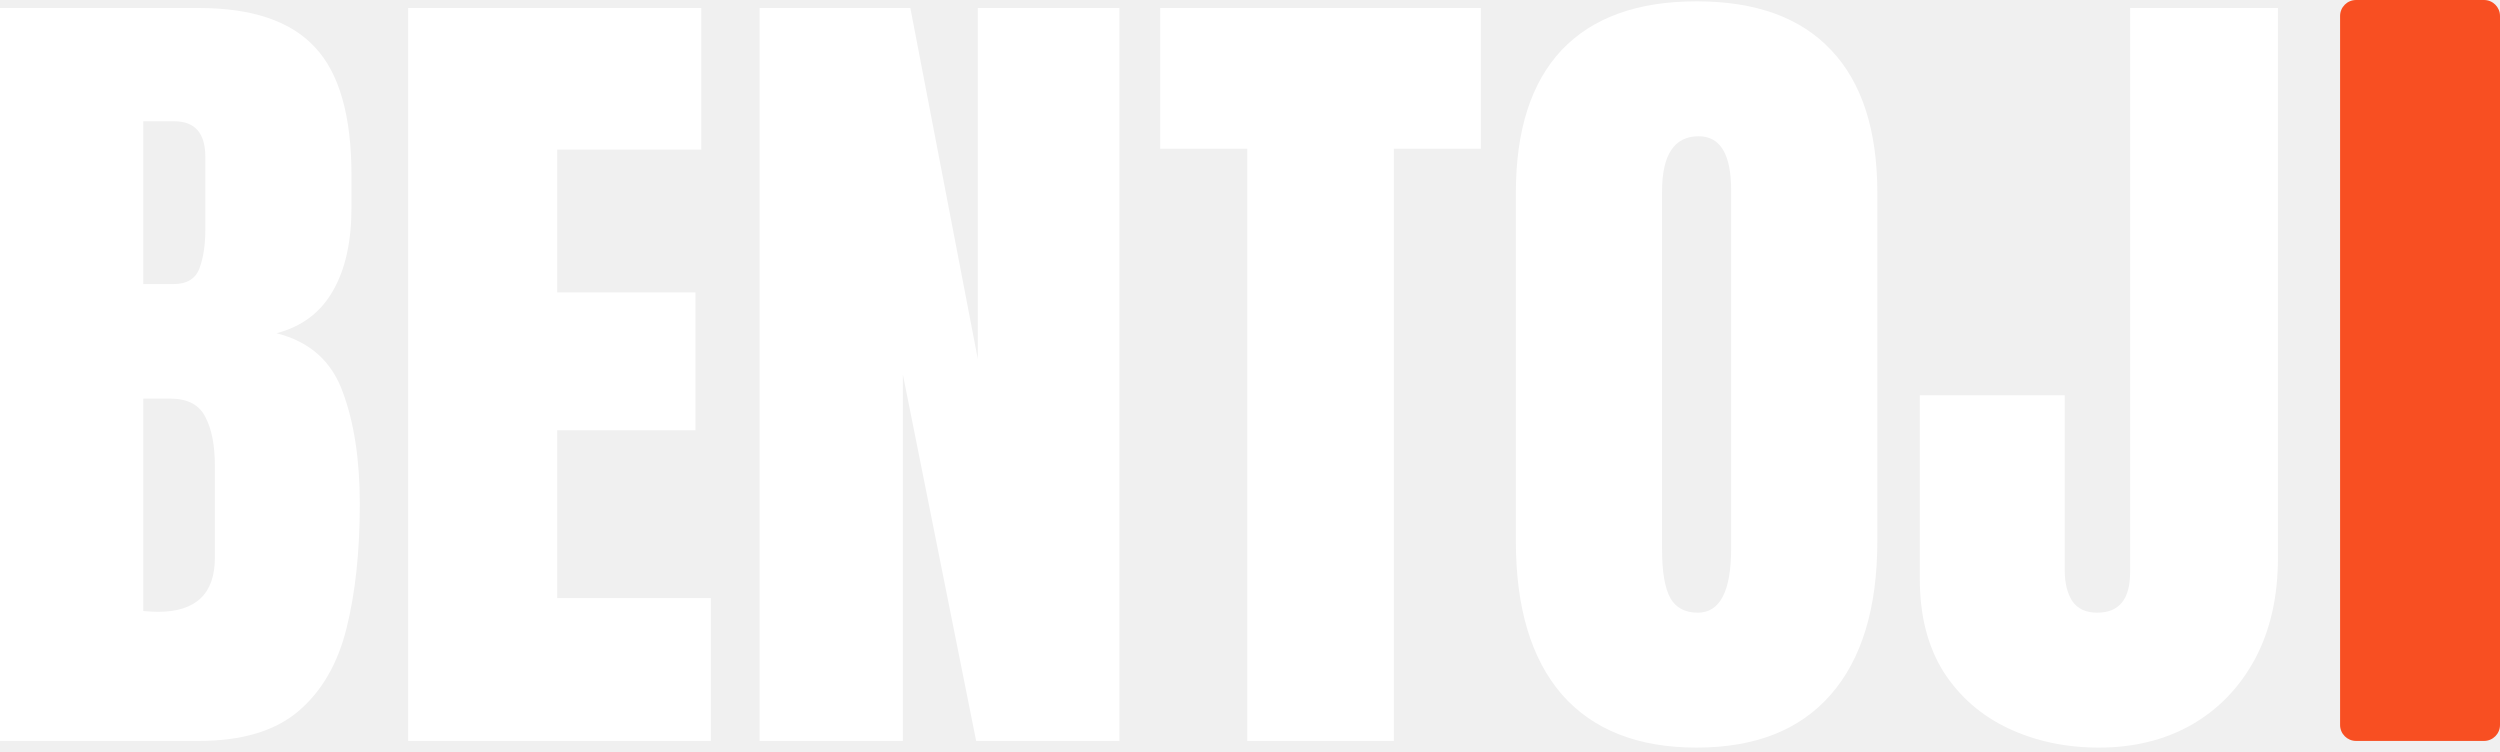
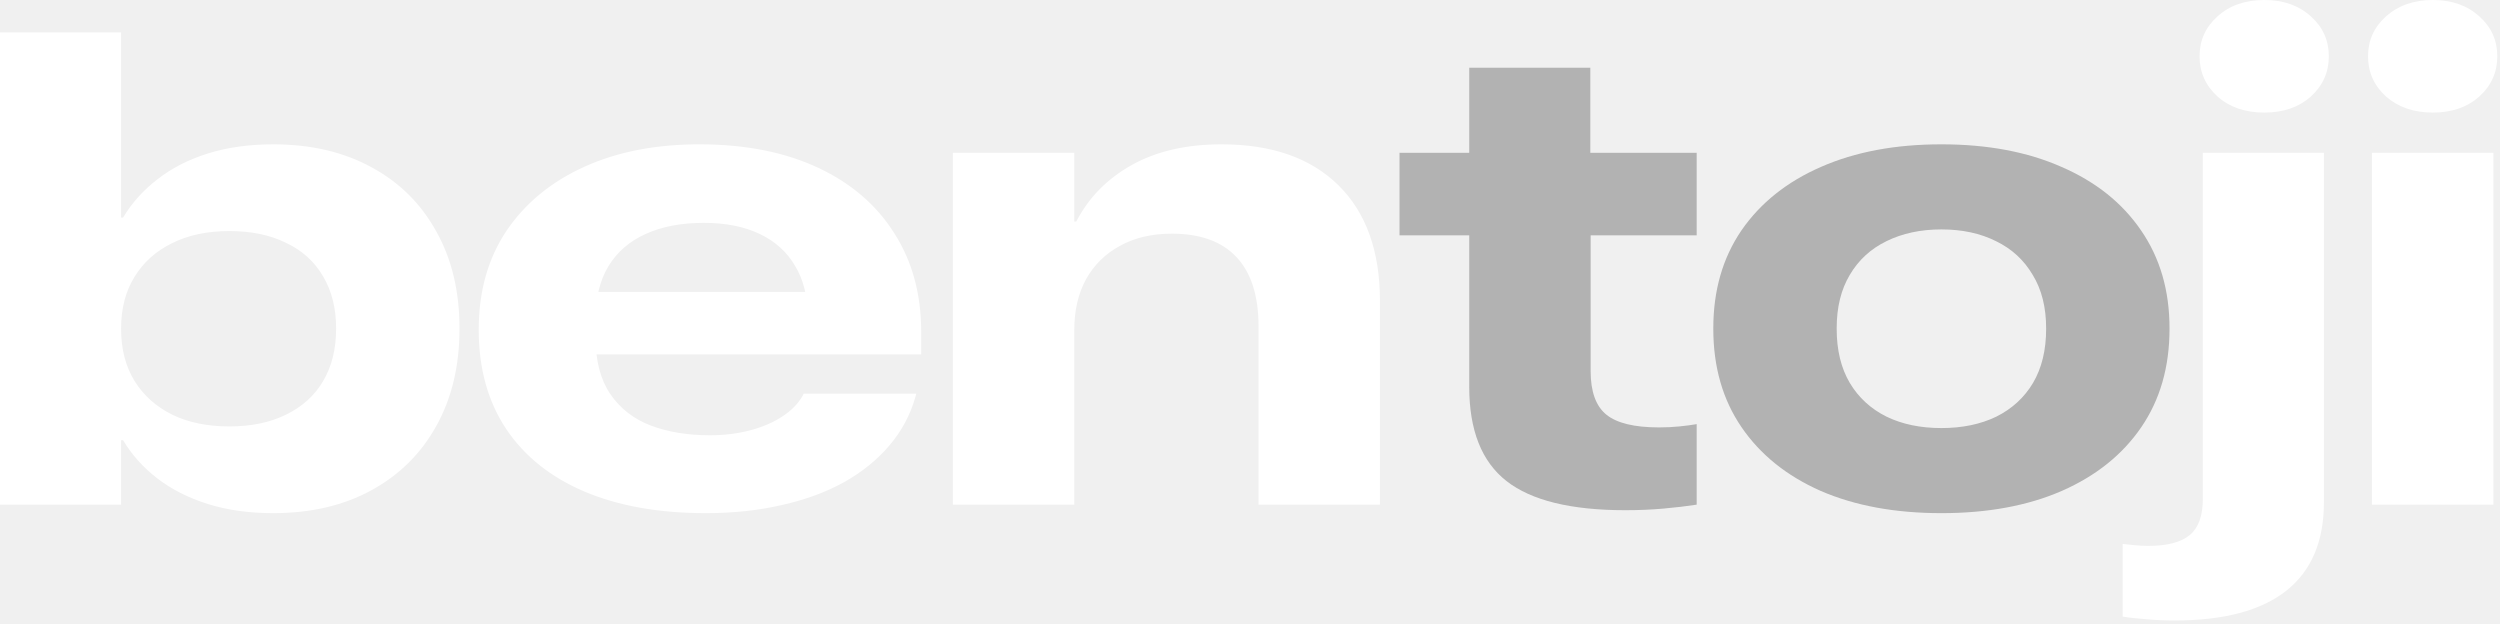
- <svg xmlns="http://www.w3.org/2000/svg" width="469" height="141" viewBox="0 0 469 141" fill="none">
-   <path d="M0 139V1.5H37.266C47.266 1.5 54.531 3.948 59.062 8.844C63.646 13.688 65.938 21.708 65.938 32.906V38.922C65.938 45.38 64.766 50.615 62.422 54.625C60.13 58.635 56.615 61.266 51.875 62.516C58.073 64.078 62.214 67.75 64.297 73.531C66.432 79.26 67.5 86.266 67.5 94.547C67.5 103.453 66.667 111.24 65 117.906C63.333 124.573 60.312 129.755 55.938 133.453C51.562 137.151 45.339 139 37.266 139H0ZM26.875 53.297H32.5C35.052 53.297 36.693 52.307 37.422 50.328C38.151 48.349 38.516 45.979 38.516 43.219V29.391C38.516 24.963 36.562 22.75 32.656 22.75H26.875V53.297ZM29.609 114.781C36.745 114.781 40.312 111.396 40.312 104.625V87.438C40.312 83.531 39.714 80.458 38.516 78.219C37.37 75.927 35.182 74.781 31.953 74.781H26.875V114.625C28.021 114.729 28.932 114.781 29.609 114.781Z" fill="white" />
-   <path d="M76.562 139V1.5H131.562V28.062H104.531V54.859H130.469V80.719H104.531V112.203H133.359V139H76.562Z" fill="white" />
-   <path d="M142.5 139V1.5H170.781L183.438 67.359V1.5H210V139H183.125L169.375 70.25V139H142.5Z" fill="white" />
-   <path d="M233.984 139V27.906H217.656V1.5H277.812V27.906H261.484V139H233.984Z" fill="white" />
-   <path d="M318.281 140.25C307.292 140.25 298.88 136.943 293.047 130.328C287.266 123.661 284.375 114.052 284.375 101.5V36.188C284.375 24.417 287.24 15.484 292.969 9.391C298.75 3.297 307.188 0.25 318.281 0.25C329.375 0.25 337.786 3.297 343.516 9.391C349.297 15.484 352.188 24.417 352.188 36.188V101.5C352.188 114.052 349.271 123.661 343.438 130.328C337.656 136.943 329.271 140.25 318.281 140.25ZM318.516 114.938C322.682 114.938 324.766 110.901 324.766 102.828V35.719C324.766 28.948 322.734 25.562 318.672 25.562C314.089 25.562 311.797 29.026 311.797 35.953V102.984C311.797 107.255 312.318 110.328 313.359 112.203C314.401 114.026 316.12 114.938 318.516 114.938Z" fill="white" />
-   <path d="M393.75 140.25C387.552 140.25 381.901 139.052 376.797 136.656C371.693 134.26 367.63 130.719 364.609 126.031C361.641 121.292 360.156 115.484 360.156 108.609V74.156H387.344V106.969C387.344 109.365 387.812 111.292 388.75 112.75C389.74 114.208 391.302 114.938 393.438 114.938C397.552 114.938 399.609 112.411 399.609 107.359V1.5H427.344V104.625C427.344 111.917 425.911 118.245 423.047 123.609C420.182 128.922 416.224 133.036 411.172 135.953C406.12 138.818 400.312 140.25 393.75 140.25Z" fill="white" />
-   <rect x="439" width="30" height="139" rx="3" fill="#F84F22" />
+ <svg xmlns="http://www.w3.org/2000/svg" width="746" height="186" viewBox="0 0 746 186" fill="none">
+   <path d="M81.543 153.125C74.316 153.125 67.806 152.214 62.012 150.391C56.217 148.568 51.204 146.029 46.973 142.773C42.741 139.518 39.323 135.71 36.719 131.348H36.133V150.586H0V9.668H36.133V64.941H36.719C39.323 60.579 42.741 56.771 46.973 53.516C51.204 50.195 56.217 47.624 62.012 45.801C67.871 43.978 74.382 43.066 81.543 43.066C92.741 43.066 102.507 45.345 110.84 49.902C119.173 54.395 125.618 60.775 130.176 69.043C134.798 77.246 137.109 86.882 137.109 97.949V98.144C137.109 109.212 134.798 118.88 130.176 127.148C125.618 135.352 119.173 141.732 110.84 146.289C102.507 150.846 92.741 153.125 81.543 153.125ZM68.457 127.246C74.967 127.246 80.599 126.074 85.352 123.73C90.169 121.387 93.848 118.066 96.387 113.77C98.991 109.408 100.293 104.199 100.293 98.144V97.949C100.293 91.96 98.991 86.784 96.387 82.422C93.848 78.06 90.169 74.74 85.352 72.461C80.599 70.117 74.967 68.945 68.457 68.945C61.882 68.945 56.185 70.15 51.367 72.559C46.55 74.902 42.806 78.255 40.137 82.617C37.467 86.914 36.133 92.057 36.133 98.047V98.144C36.133 104.134 37.467 109.31 40.137 113.672C42.806 117.969 46.55 121.322 51.367 123.73C56.185 126.074 61.882 127.246 68.457 127.246ZM210.625 153.125C196.628 153.125 184.551 150.977 174.395 146.68C164.303 142.383 156.523 136.165 151.055 128.027C145.586 119.824 142.852 109.961 142.852 98.438V98.34C142.852 86.947 145.618 77.116 151.152 68.848C156.751 60.579 164.531 54.199 174.492 49.707C184.453 45.215 196.042 43.001 209.258 43.066C222.734 43.132 234.388 45.475 244.219 50.098C254.049 54.72 261.602 61.23 266.875 69.629C272.214 77.962 274.883 87.76 274.883 99.023V105.762H161.504V87.109H251.543L240.996 100.781V94.238C240.996 88.444 239.759 83.496 237.285 79.394C234.876 75.228 231.361 72.038 226.738 69.824C222.116 67.611 216.549 66.504 210.039 66.504C203.268 66.504 197.474 67.611 192.656 69.824C187.839 71.973 184.128 75.195 181.523 79.492C178.984 83.724 177.715 88.965 177.715 95.215V100.684C177.715 107.65 179.18 113.281 182.109 117.578C185.039 121.875 189.043 125 194.121 126.953C199.264 128.906 205.156 129.883 211.797 129.883C216.094 129.883 220.098 129.395 223.809 128.418C227.52 127.441 230.71 126.074 233.379 124.316C236.113 122.559 238.164 120.475 239.531 118.066L239.824 117.48H273.418L273.125 118.555C271.628 123.828 269.056 128.613 265.41 132.91C261.829 137.142 257.337 140.788 251.934 143.848C246.53 146.842 240.345 149.121 233.379 150.684C226.413 152.311 218.828 153.125 210.625 153.125ZM284.336 150.586V45.605H320.566V66.113H321.152C324.863 58.952 330.397 53.32 337.754 49.219C345.111 45.117 354.03 43.066 364.512 43.066C379.486 43.066 391.107 47.135 399.375 55.273C407.643 63.411 411.777 74.935 411.777 89.844V150.586H375.547V97.363C375.547 88.314 373.366 81.445 369.004 76.758C364.642 72.07 358.197 69.727 349.668 69.727C343.743 69.727 338.6 70.931 334.238 73.34C329.876 75.684 326.491 79.004 324.082 83.301C321.738 87.598 320.566 92.676 320.566 98.535V150.586H284.336ZM648.828 185.156C645.898 185.156 643.066 185.026 640.332 184.766C637.598 184.57 635.286 184.31 633.398 183.984V162.305C634.375 162.435 635.579 162.565 637.012 162.695C638.379 162.826 639.746 162.891 641.113 162.891C646.712 162.891 650.814 161.816 653.418 159.668C656.022 157.52 657.324 153.906 657.324 148.828V45.605H693.457V149.902C693.457 161.556 689.714 170.345 682.227 176.27C674.74 182.194 663.607 185.156 648.828 185.156ZM675.684 33.594C669.954 33.594 665.299 31.999 661.719 28.809C658.138 25.553 656.348 21.549 656.348 16.797C656.348 12.044 658.138 8.073 661.719 4.883C665.299 1.628 669.954 0 675.684 0C681.348 0 685.97 1.628 689.551 4.883C693.132 8.073 694.922 12.044 694.922 16.797C694.922 21.549 693.132 25.553 689.551 28.809C685.97 31.999 681.348 33.594 675.684 33.594ZM707.793 150.586V45.605H744.023V150.586H707.793ZM725.957 33.594C720.293 33.594 715.638 31.999 711.992 28.809C708.411 25.553 706.621 21.549 706.621 16.797C706.621 12.044 708.411 8.073 711.992 4.883C715.638 1.628 720.293 0 725.957 0C731.621 0 736.243 1.628 739.824 4.883C743.405 8.073 745.195 12.044 745.195 16.797C745.195 21.549 743.405 25.553 739.824 28.809C736.243 31.999 731.621 33.594 725.957 33.594Z" fill="white" />
+   <path d="M485 152.246C468.789 152.246 456.973 149.349 449.551 143.555C442.129 137.76 438.418 128.385 438.418 115.43V70.215H417.617V45.605H438.418V20.215H474.551V45.605H506.289V70.215H474.648V110.742C474.648 116.862 476.211 121.191 479.336 123.73C482.461 126.27 487.702 127.539 495.059 127.539C497.207 127.539 499.225 127.441 501.113 127.246C503.066 127.051 504.792 126.823 506.289 126.562V150.586C503.359 151.042 500.072 151.432 496.426 151.758C492.78 152.083 488.971 152.246 485 152.246ZM579.316 153.125C565.514 153.125 553.503 150.911 543.281 146.484C533.125 141.992 525.247 135.645 519.648 127.441C514.049 119.238 511.25 109.473 511.25 98.144V97.949C511.25 86.686 514.049 76.953 519.648 68.75C525.312 60.547 533.223 54.232 543.379 49.805C553.6 45.312 565.579 43.066 579.316 43.066C593.053 43.066 605 45.312 615.156 49.805C625.378 54.232 633.288 60.547 638.887 68.75C644.551 76.953 647.383 86.686 647.383 97.949V98.144C647.383 109.473 644.583 119.238 638.984 127.441C633.385 135.645 625.475 141.992 615.254 146.484C605.098 150.911 593.118 153.125 579.316 153.125ZM579.316 127.734C585.566 127.734 591.035 126.595 595.723 124.316C600.41 121.973 604.056 118.62 606.66 114.258C609.264 109.831 610.566 104.46 610.566 98.144V97.949C610.566 91.699 609.232 86.393 606.562 82.031C603.958 77.604 600.312 74.251 595.625 71.973C590.938 69.629 585.501 68.457 579.316 68.457C573.132 68.457 567.663 69.629 562.91 71.973C558.223 74.251 554.577 77.604 551.973 82.031C549.368 86.393 548.066 91.699 548.066 97.949V98.144C548.066 104.46 549.368 109.831 551.973 114.258C554.577 118.62 558.223 121.973 562.91 124.316C567.598 126.595 573.066 127.734 579.316 127.734Z" fill="#B2B2B2" />
</svg>
